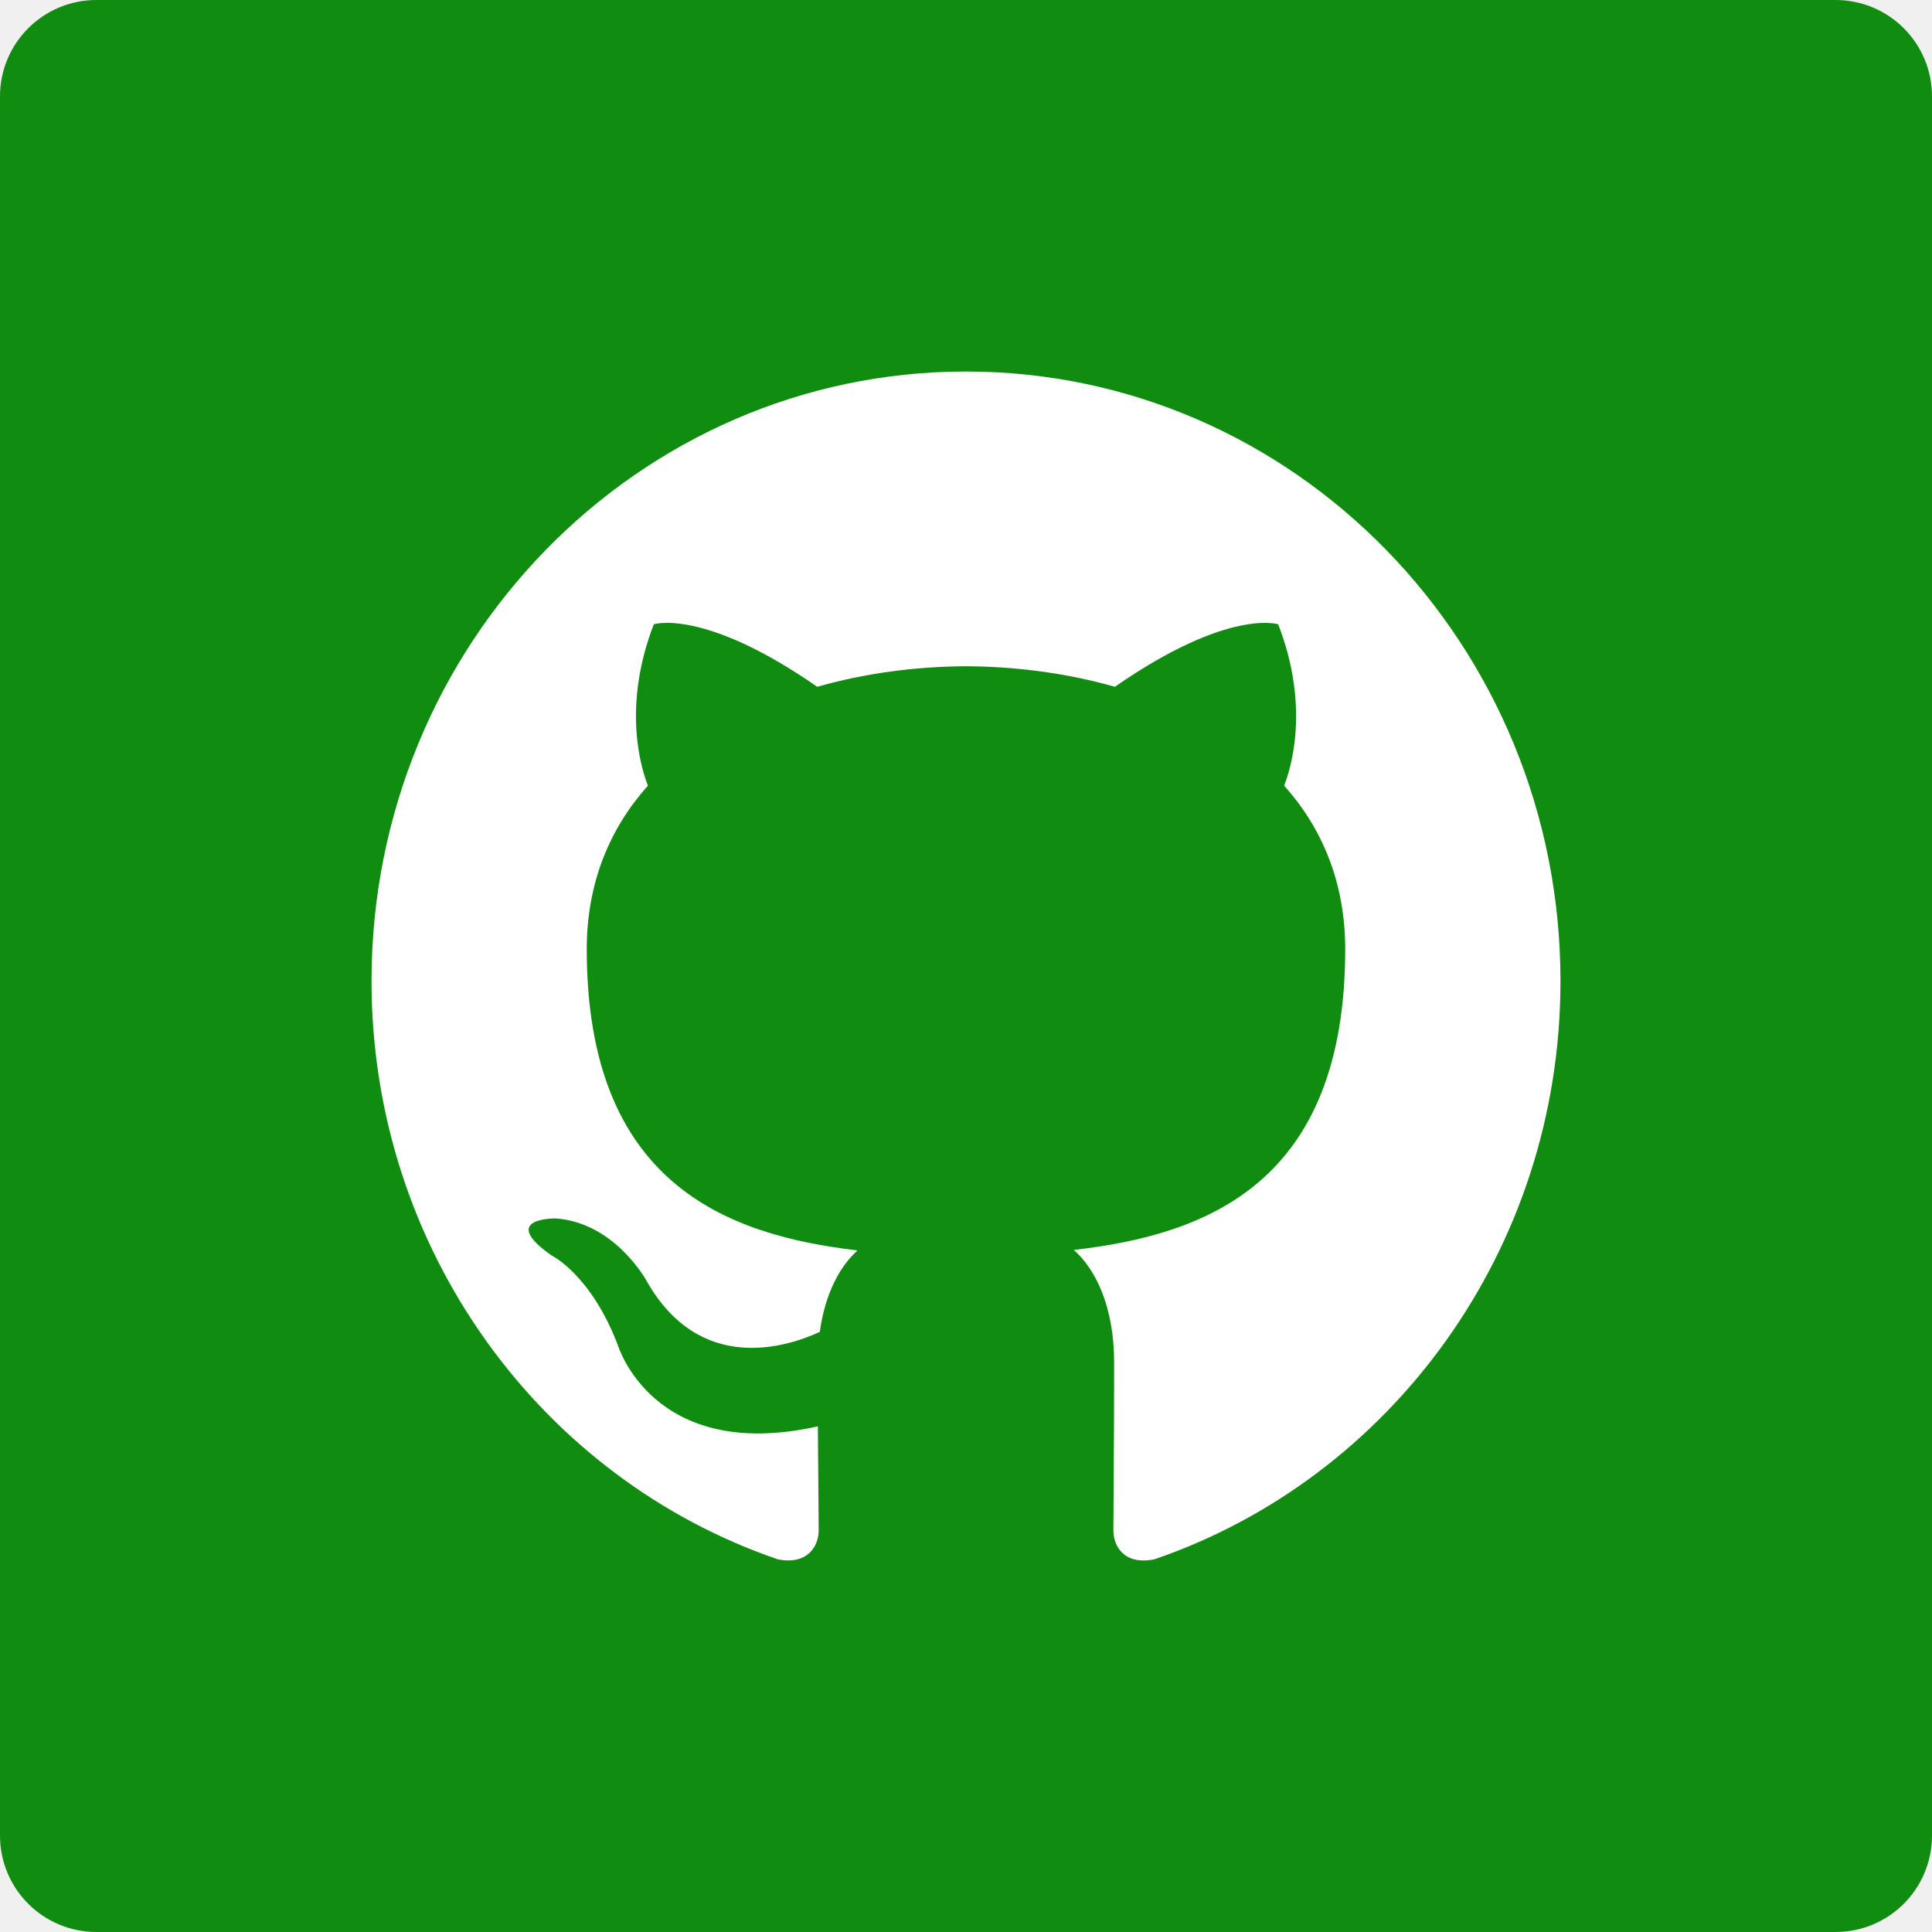
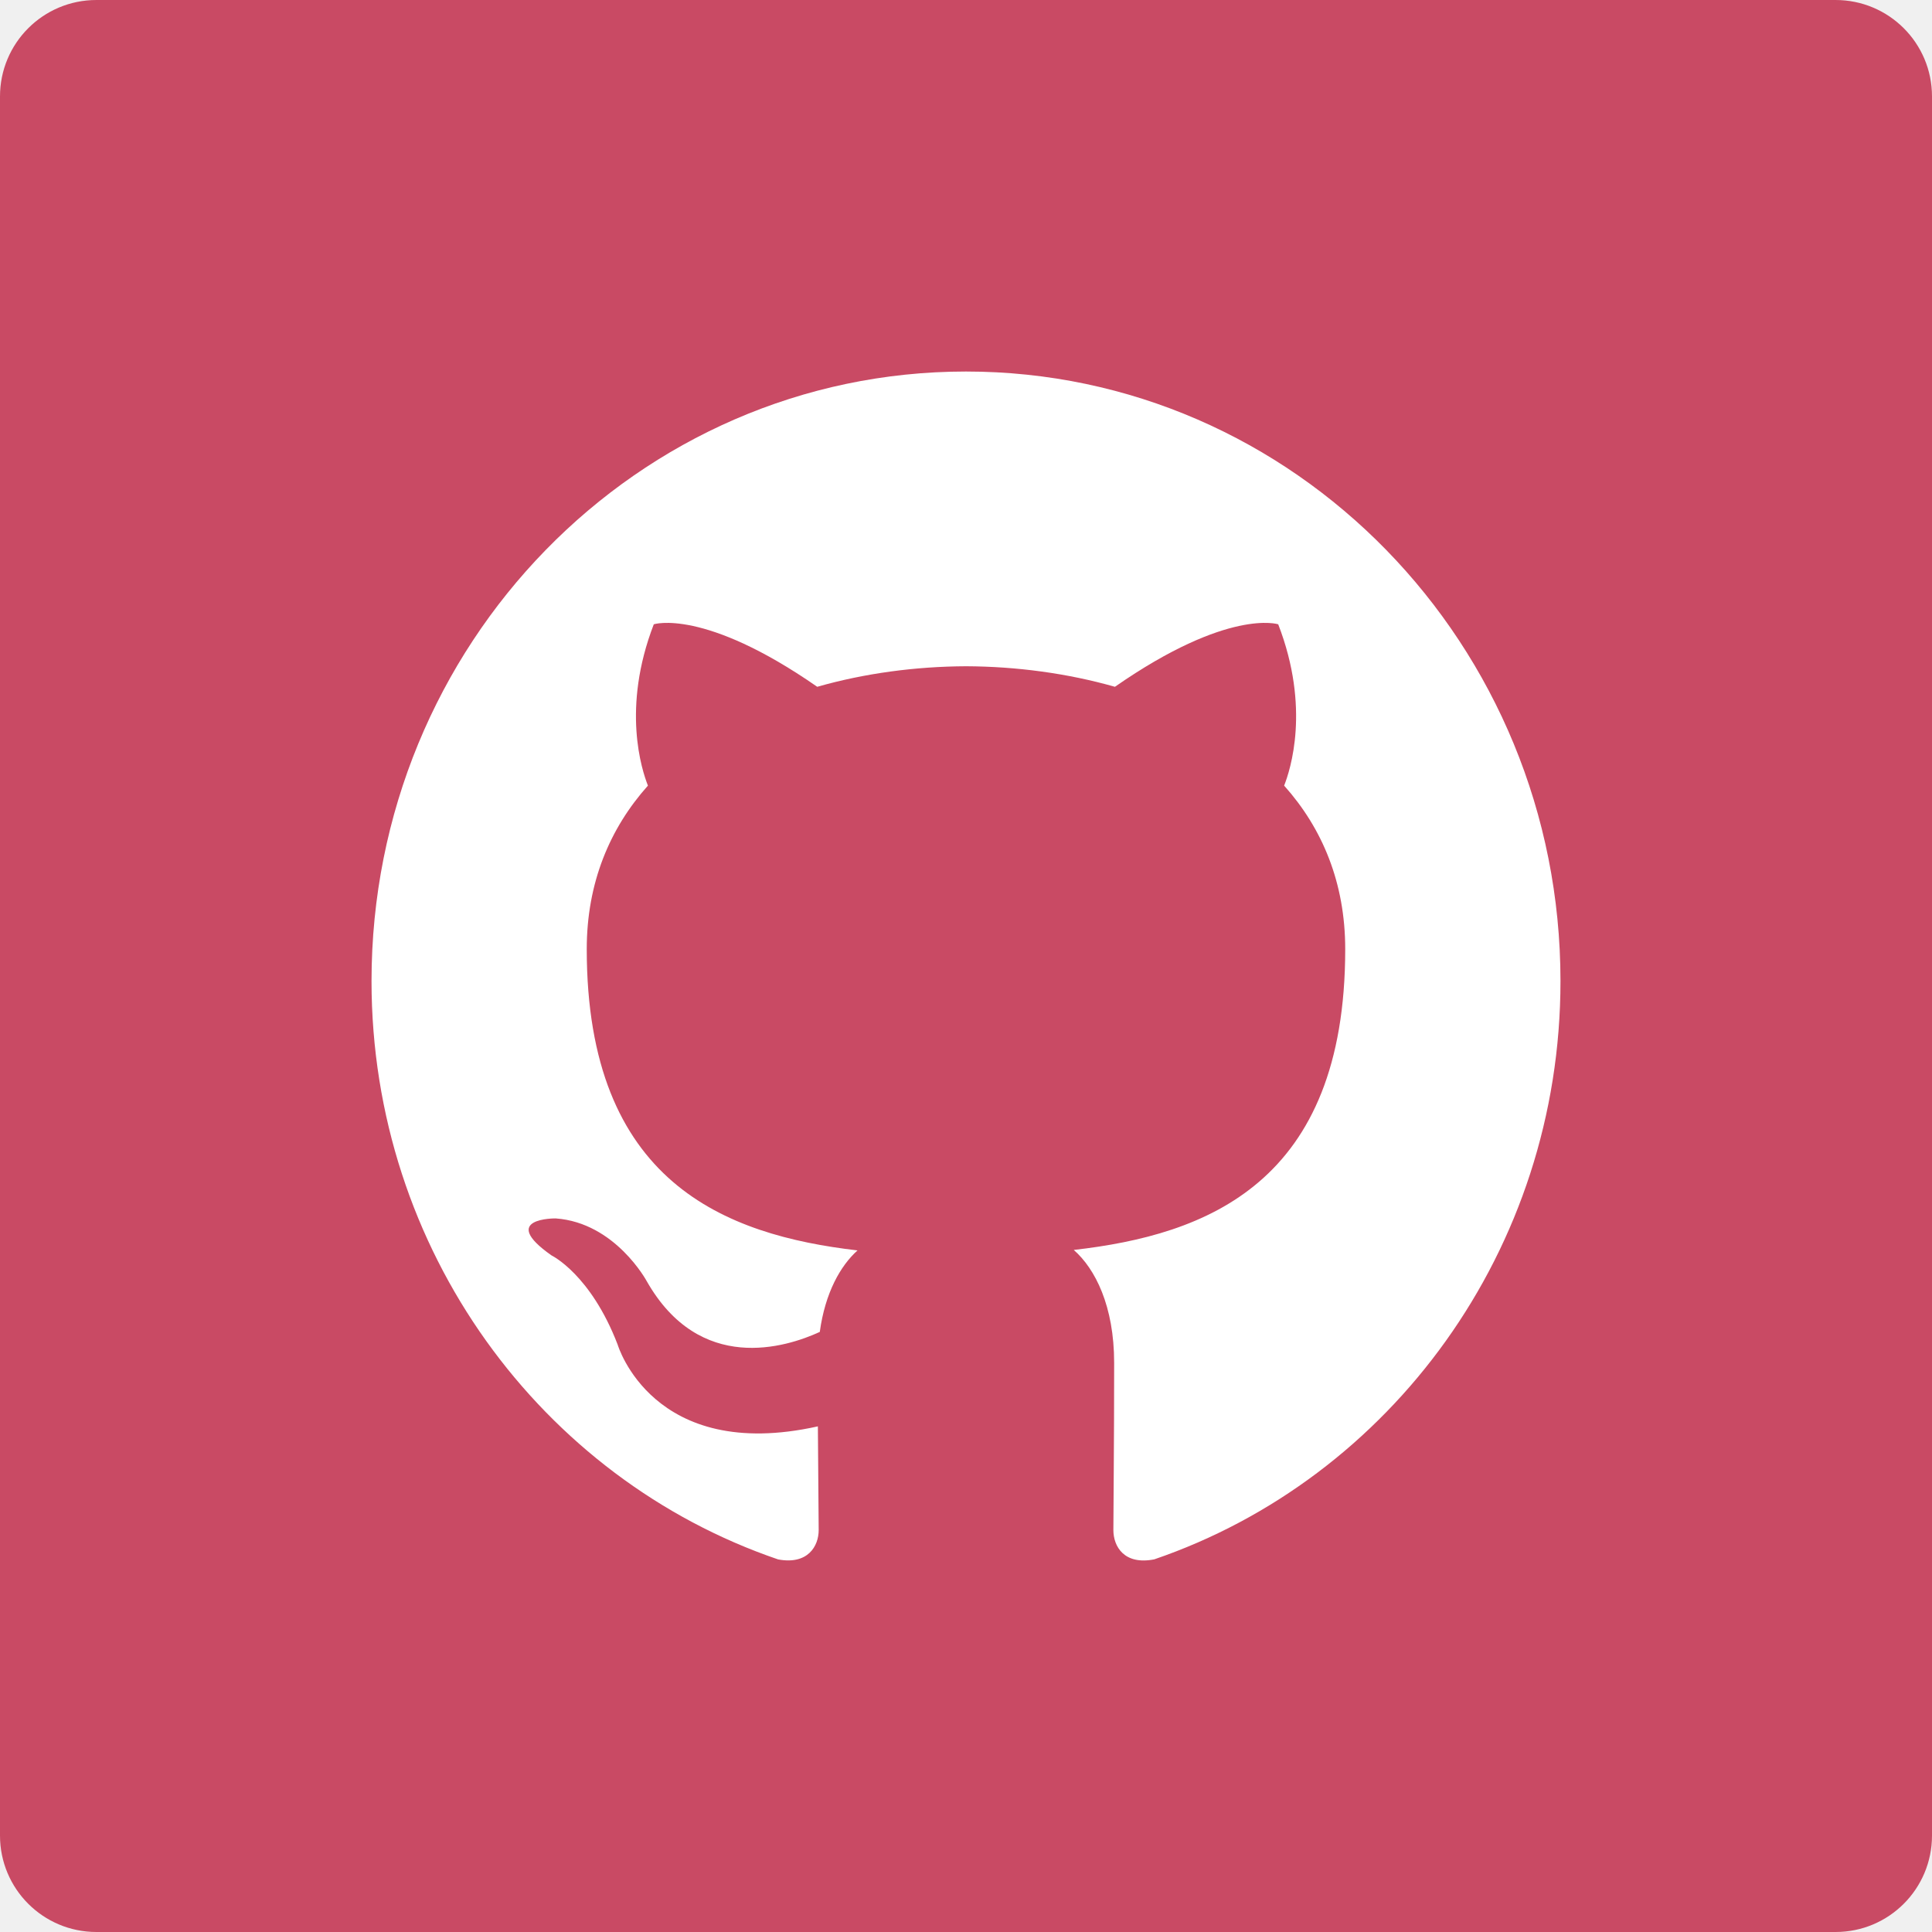
<svg xmlns="http://www.w3.org/2000/svg" height="60px" version="1.1" viewBox="0 0 60 60" width="60px">
  <defs />
  <g fill="none" fill-rule="evenodd" id="soical" stroke="none" stroke-width="1">
    <g id="social" transform="translate(-1073, -638)">
      <g id="slices" transform="translate(173, 138)" />
-       <g fill="#108C10" id="square-black" transform="translate(173, 138)">
+       <g fill="#c94a64" id="square-black" transform="translate(173, 138)">
        <path d="M902.996,500 L957.004,500 C958.659,500 960,501.337 960,502.996 L960,557.004 C960,558.659 958.663,560 957.004,560 L902.996,560 C901.341,560 900,558.663 900,557.004 L900,502.996 C900,501.341 901.337,500 902.996,500 Z" id="square-60" />
      </g>
      <g fill="#FFFFFF" id="icon" transform="translate(182, 150)">
        <path d="M916.425,535.517 C916.425,535.067 916.409,533.877 916.4,532.297 C911.265,533.44 910.182,529.759 910.182,529.759 C909.342,527.572 908.131,526.99 908.131,526.99 C906.455,525.815 908.258,525.839 908.258,525.839 C910.111,525.973 911.086,527.79 911.086,527.79 C912.733,530.683 915.406,529.848 916.459,529.364 C916.627,528.14 917.104,527.306 917.631,526.833 C913.532,526.355 909.222,524.731 909.222,517.477 C909.222,515.411 909.941,513.721 911.122,512.398 C910.933,511.919 910.298,509.995 911.304,507.388 C911.304,507.388 912.854,506.879 916.38,509.329 C917.852,508.909 919.432,508.698 921.003,508.691 C922.57,508.698 924.149,508.909 925.625,509.329 C929.148,506.879 930.696,507.388 930.696,507.388 C931.704,509.993 931.07,511.918 930.88,512.398 C932.063,513.721 932.777,515.411 932.777,517.477 C932.777,524.749 928.46,526.349 924.347,526.818 C925.011,527.402 925.601,528.557 925.601,530.324 C925.601,532.855 925.577,534.896 925.577,535.517 C925.577,536.024 925.91,536.612 926.847,536.427 C934.177,533.919 939.462,526.828 939.462,518.468 C939.462,508.013 931.195,499.538 920.999,499.538 C910.805,499.538 902.538,508.013 902.538,518.468 C902.54,526.831 907.829,533.926 915.165,536.429 C916.088,536.602 916.425,536.018 916.425,535.517 Z" id="github" />
      </g>
    </g>
  </g>
</svg>
